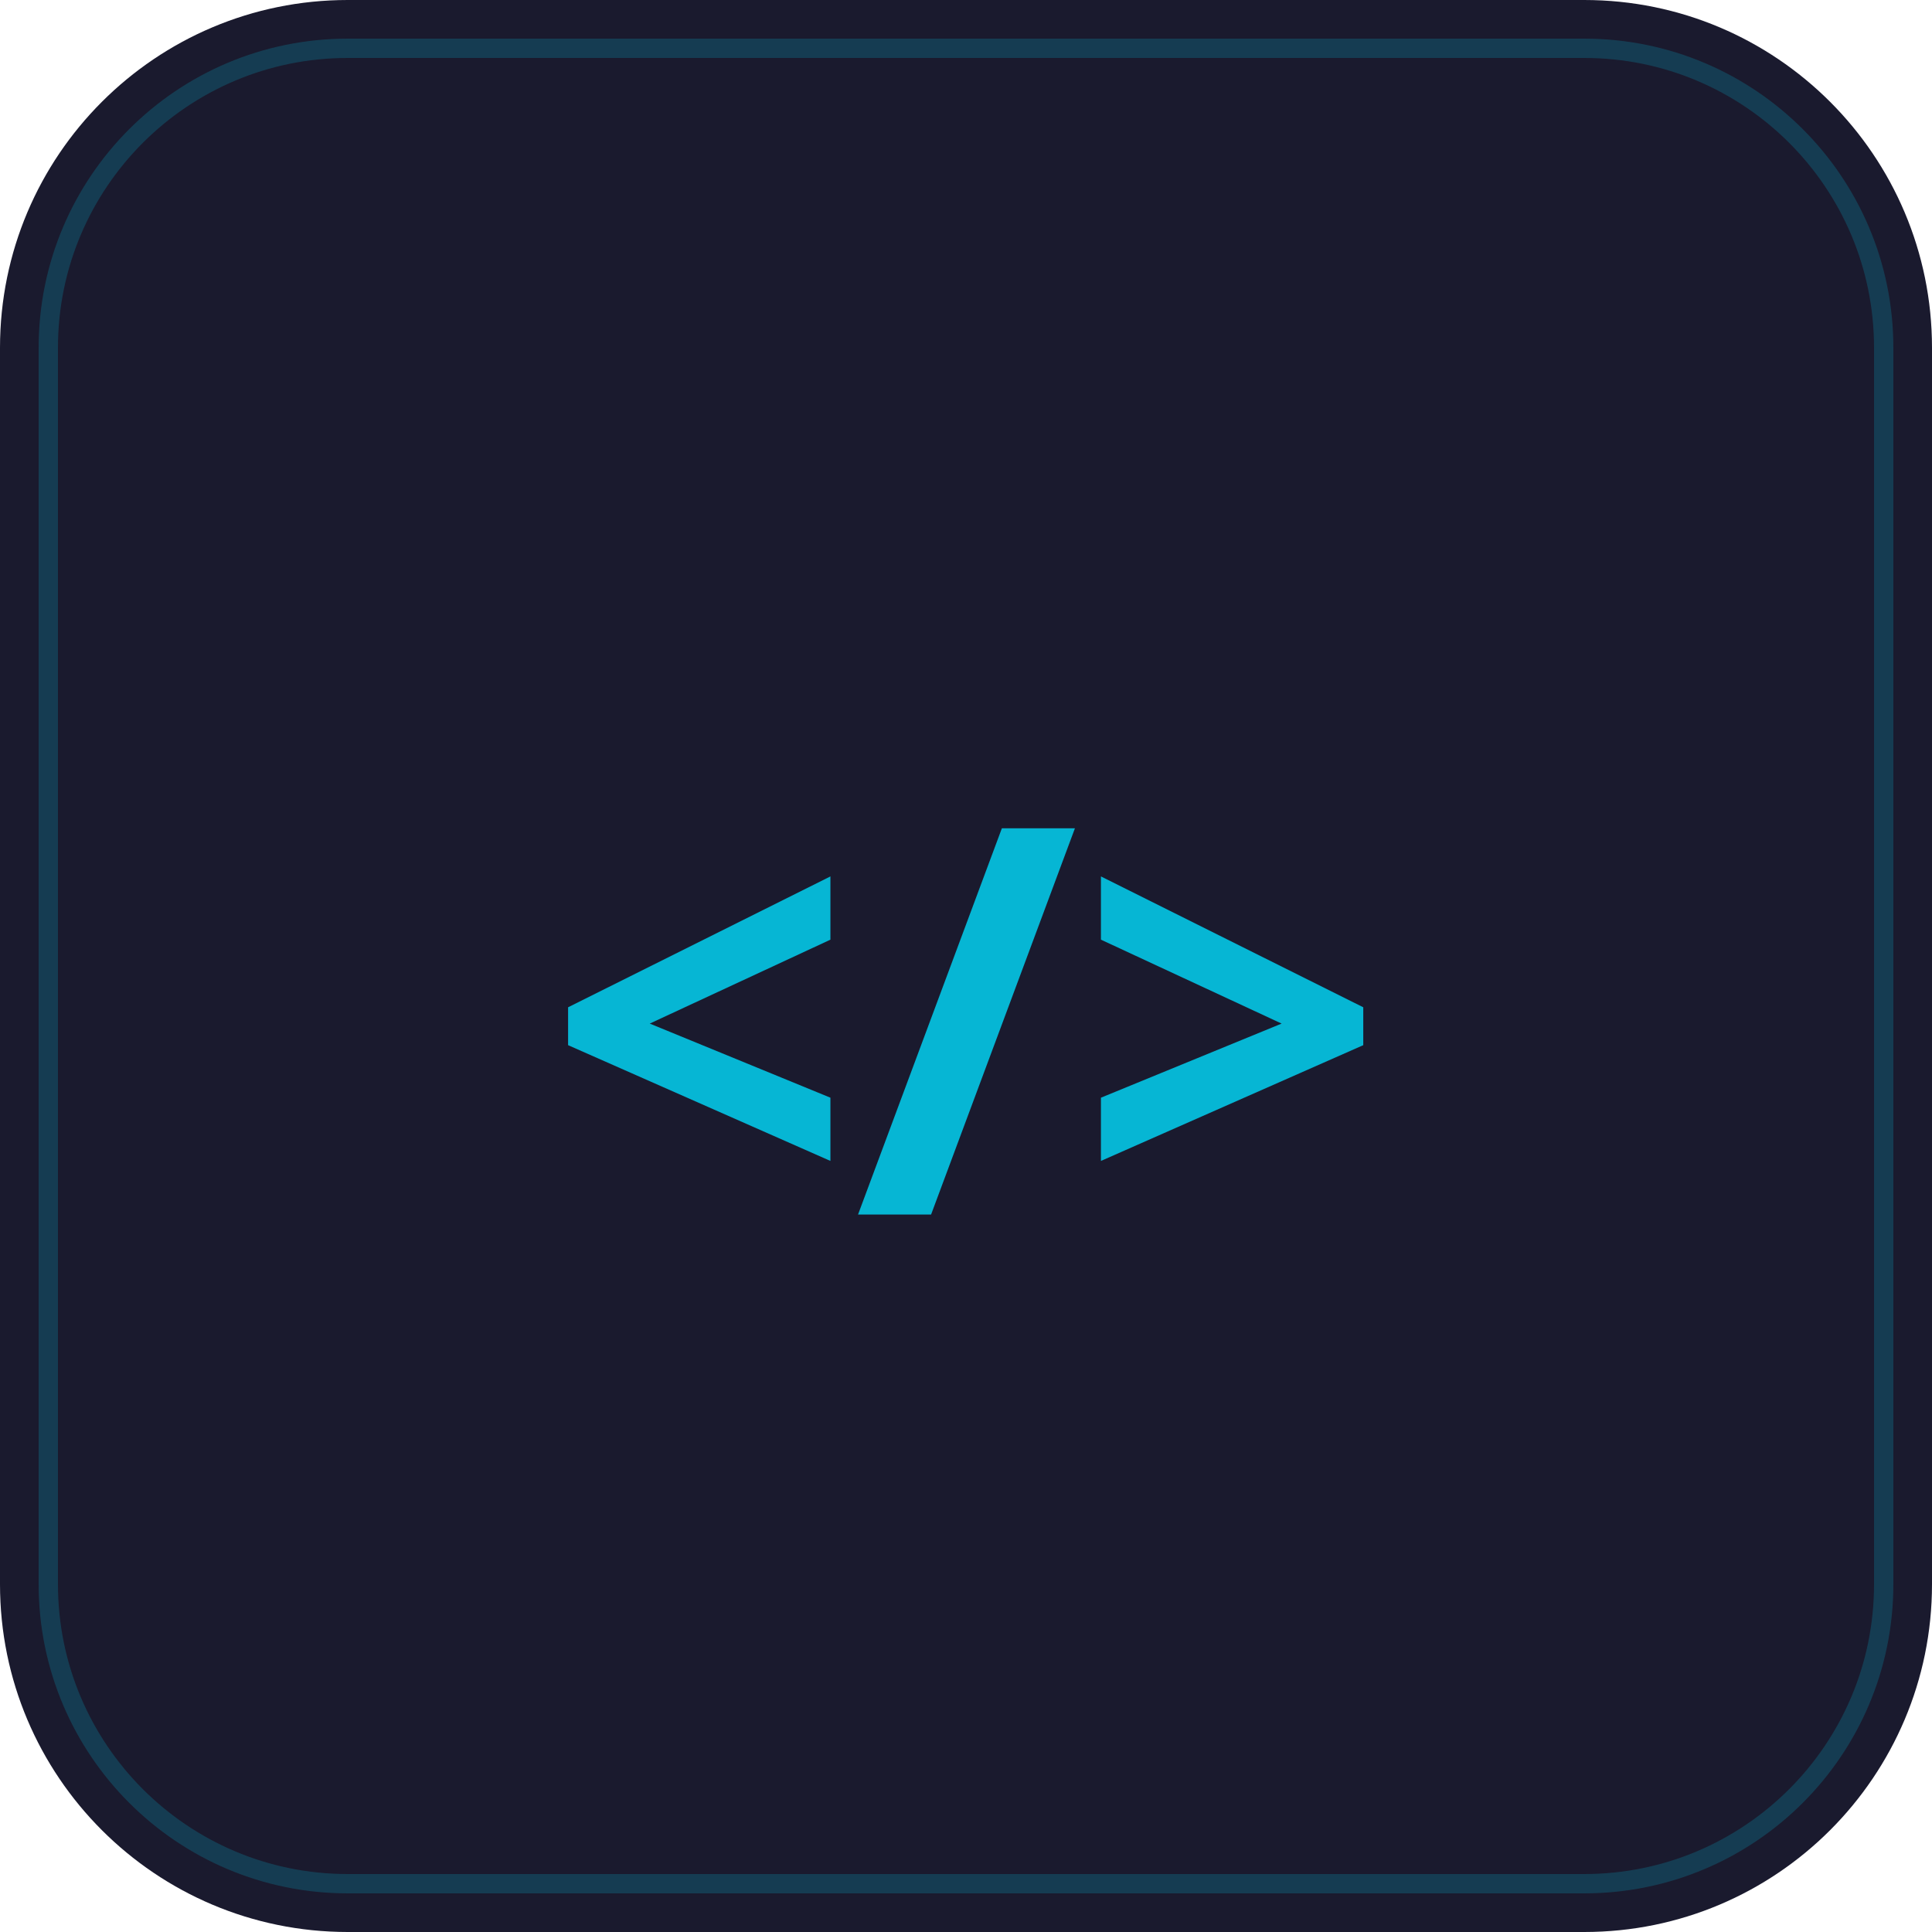
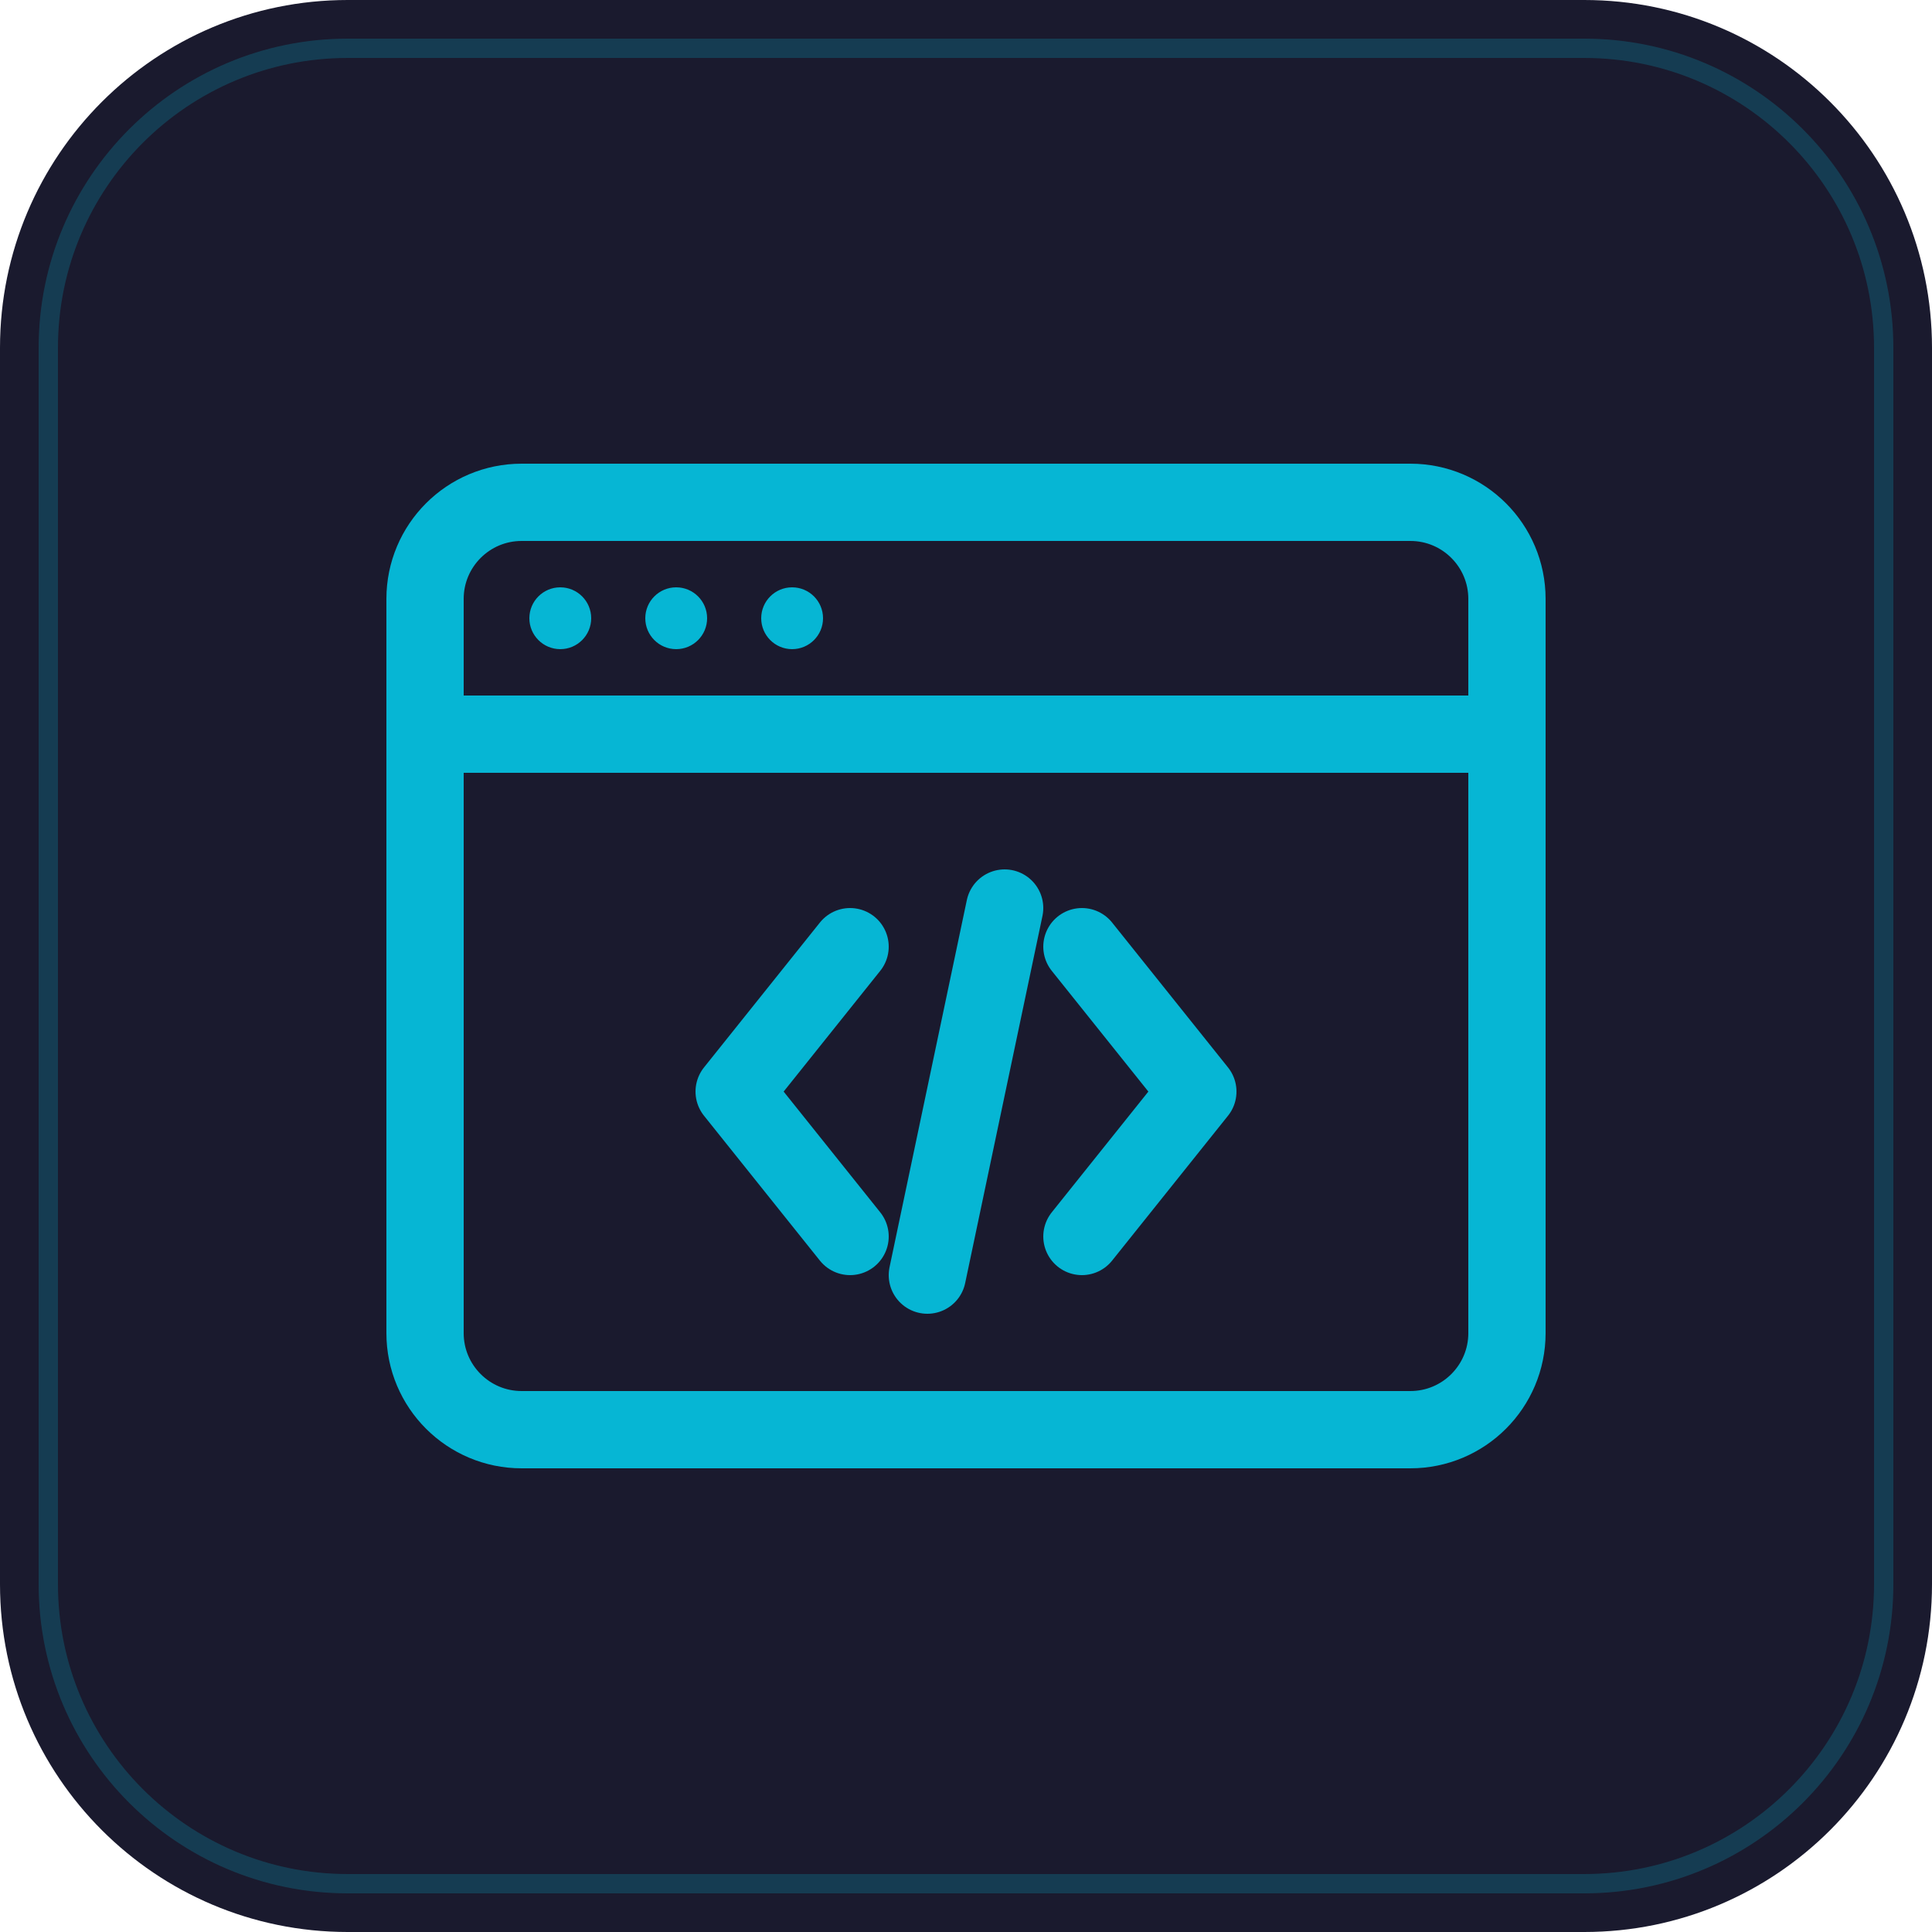
<svg xmlns="http://www.w3.org/2000/svg" viewBox="0 0 200 200" width="200" height="200">
  <rect width="200" height="200" rx="36" fill="#1a1a2e" />
  <rect x="5" y="5" width="190" height="190" rx="31" fill="none" stroke="rgba(6,182,212,0.22)" stroke-width="2" />
-   <text x="100" y="104" text-anchor="middle" dominant-baseline="central" font-family="Space Grotesk, system-ui, sans-serif" font-weight="700" font-size="56" fill="#06B6D4">&lt;/&gt;</text>
+   <g fill="none" stroke="#06B6D4" stroke-width="8" stroke-linecap="round" stroke-linejoin="round">
+     <rect x="44" y="52" width="112" height="96" rx="10" />
+     <line x1="44" y1="76" x2="156" y2="76" />
+     <circle cx="58" cy="64" r="3.2" fill="#06B6D4" stroke="none" />
+     <circle cx="70" cy="64" r="3.2" fill="#06B6D4" stroke="none" />
+     <circle cx="82" cy="64" r="3.2" fill="#06B6D4" stroke="none" />
+     <polyline points="88,98 76,113 88,128" />
+     <polyline points="112,98 124,113 112,128" />
+     <line x1="104" y1="94" x2="96" y2="132" />
+   </g>
</svg>
